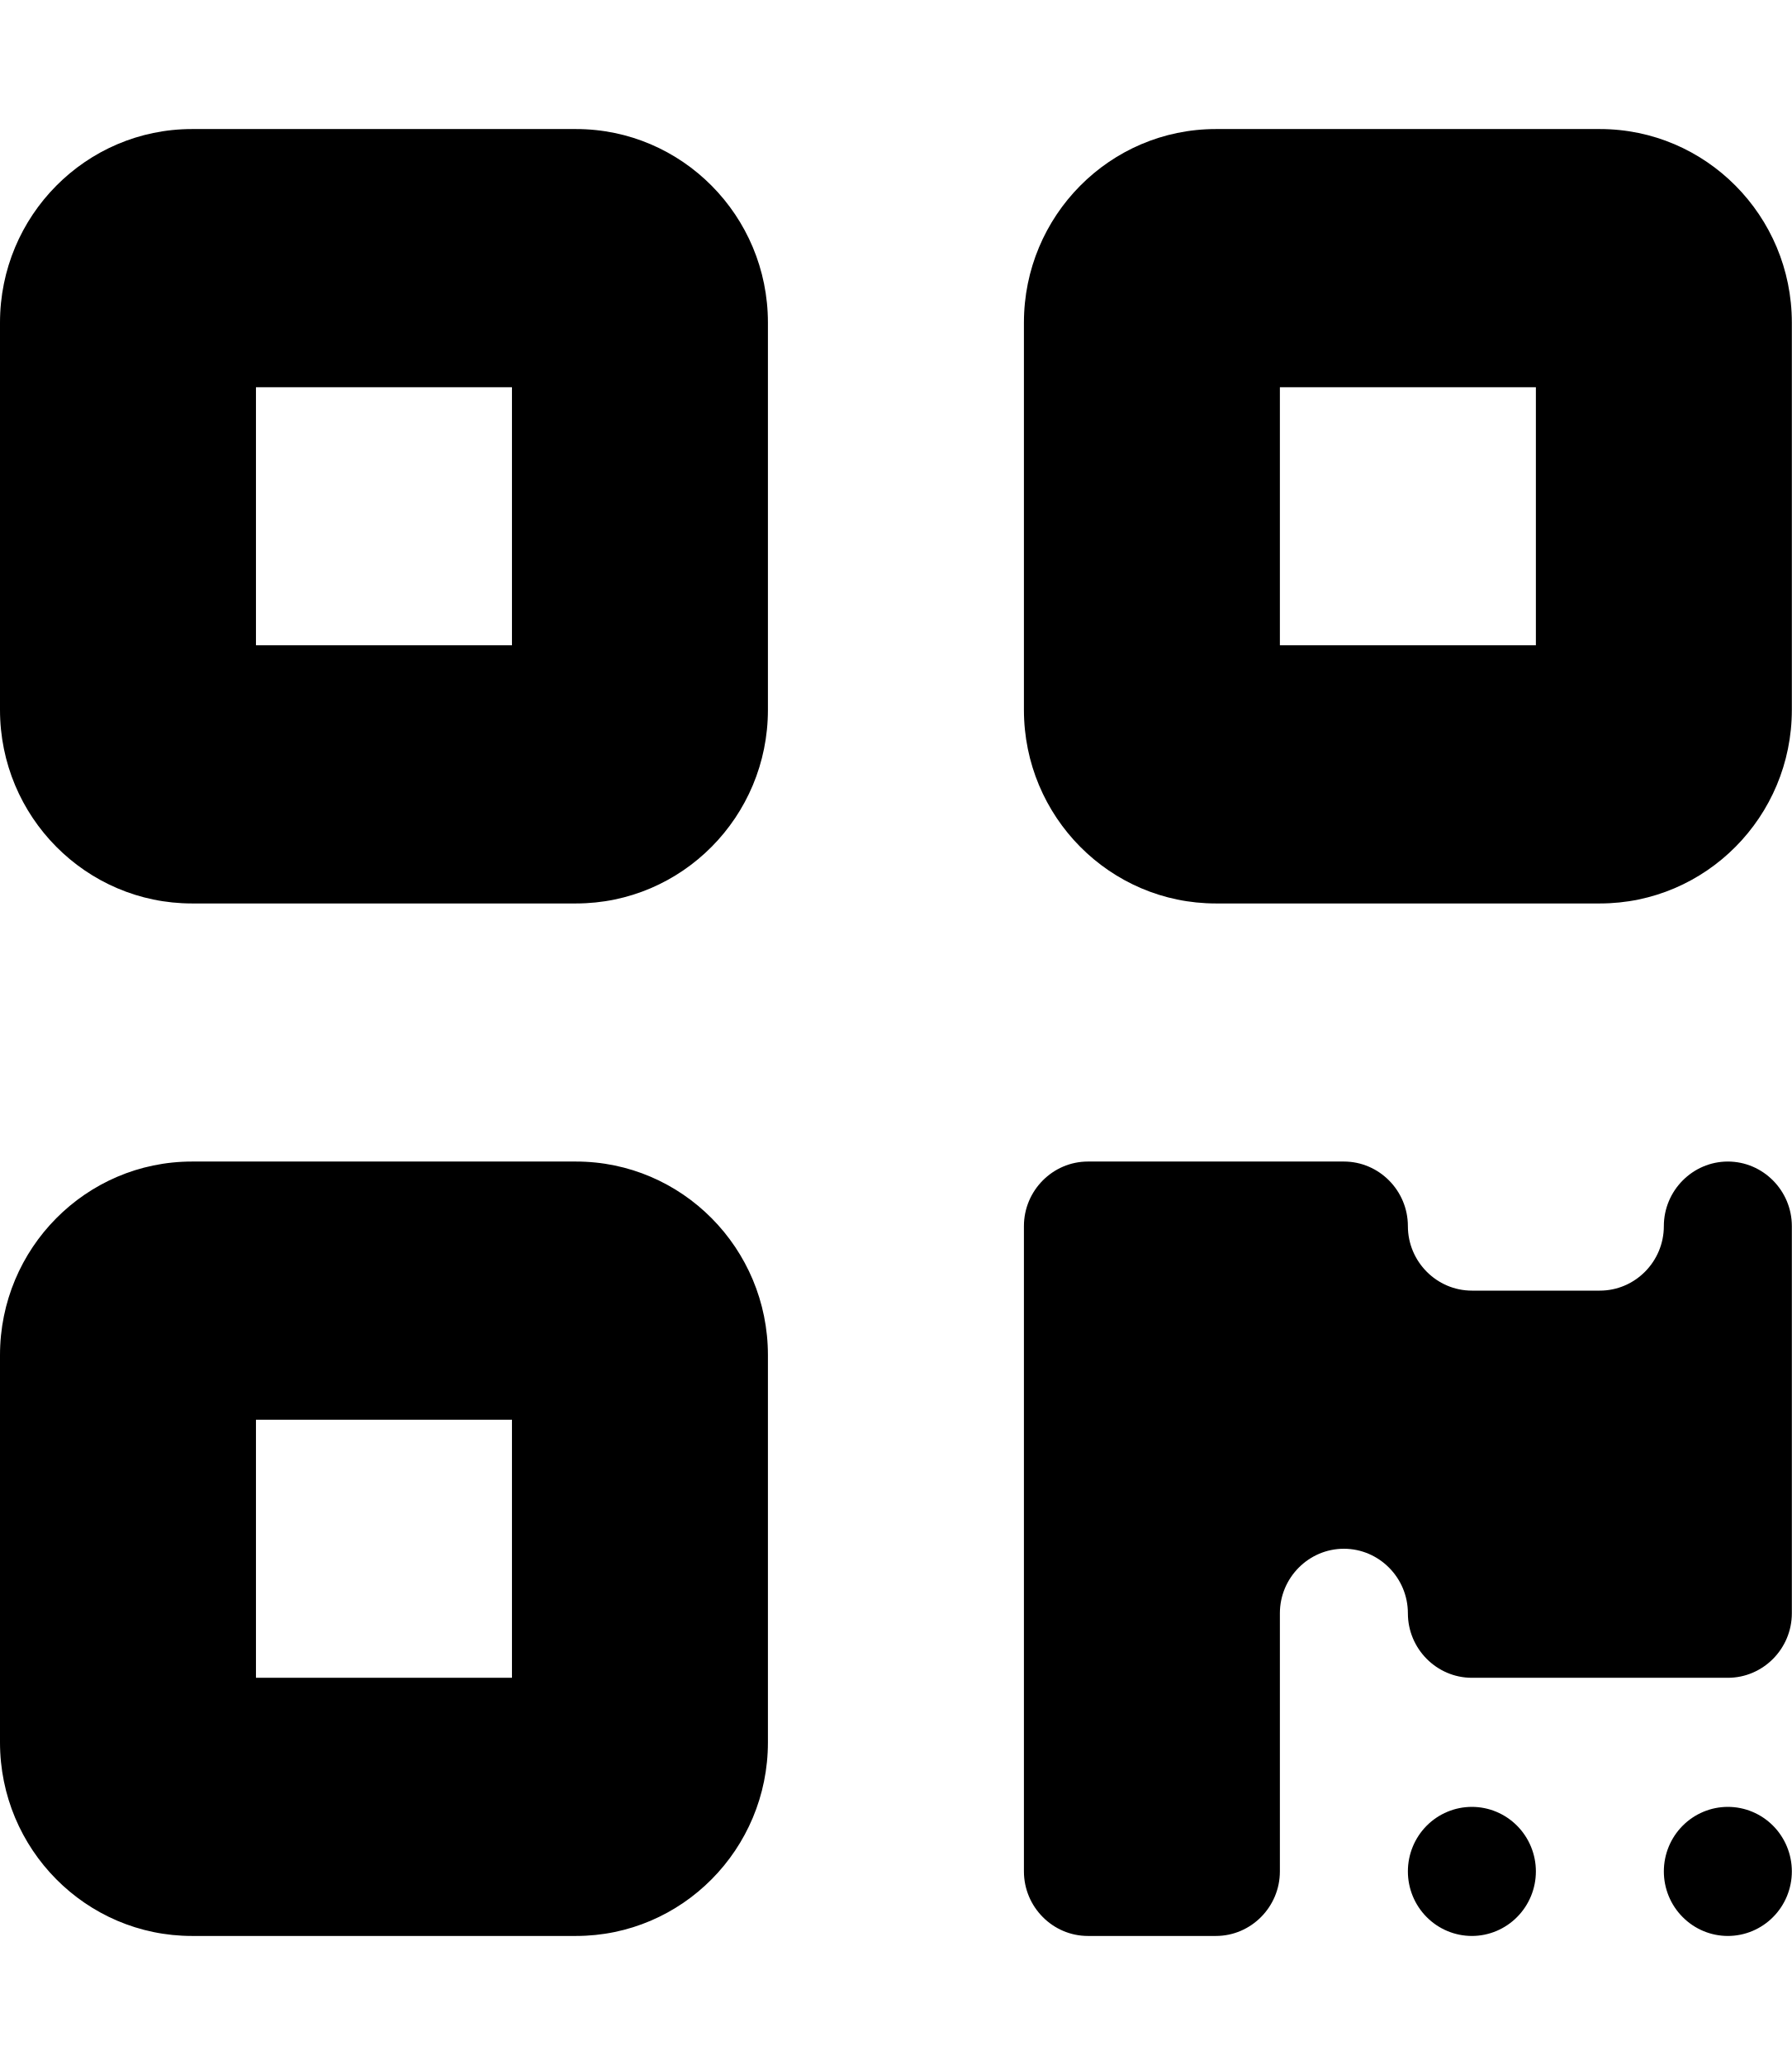
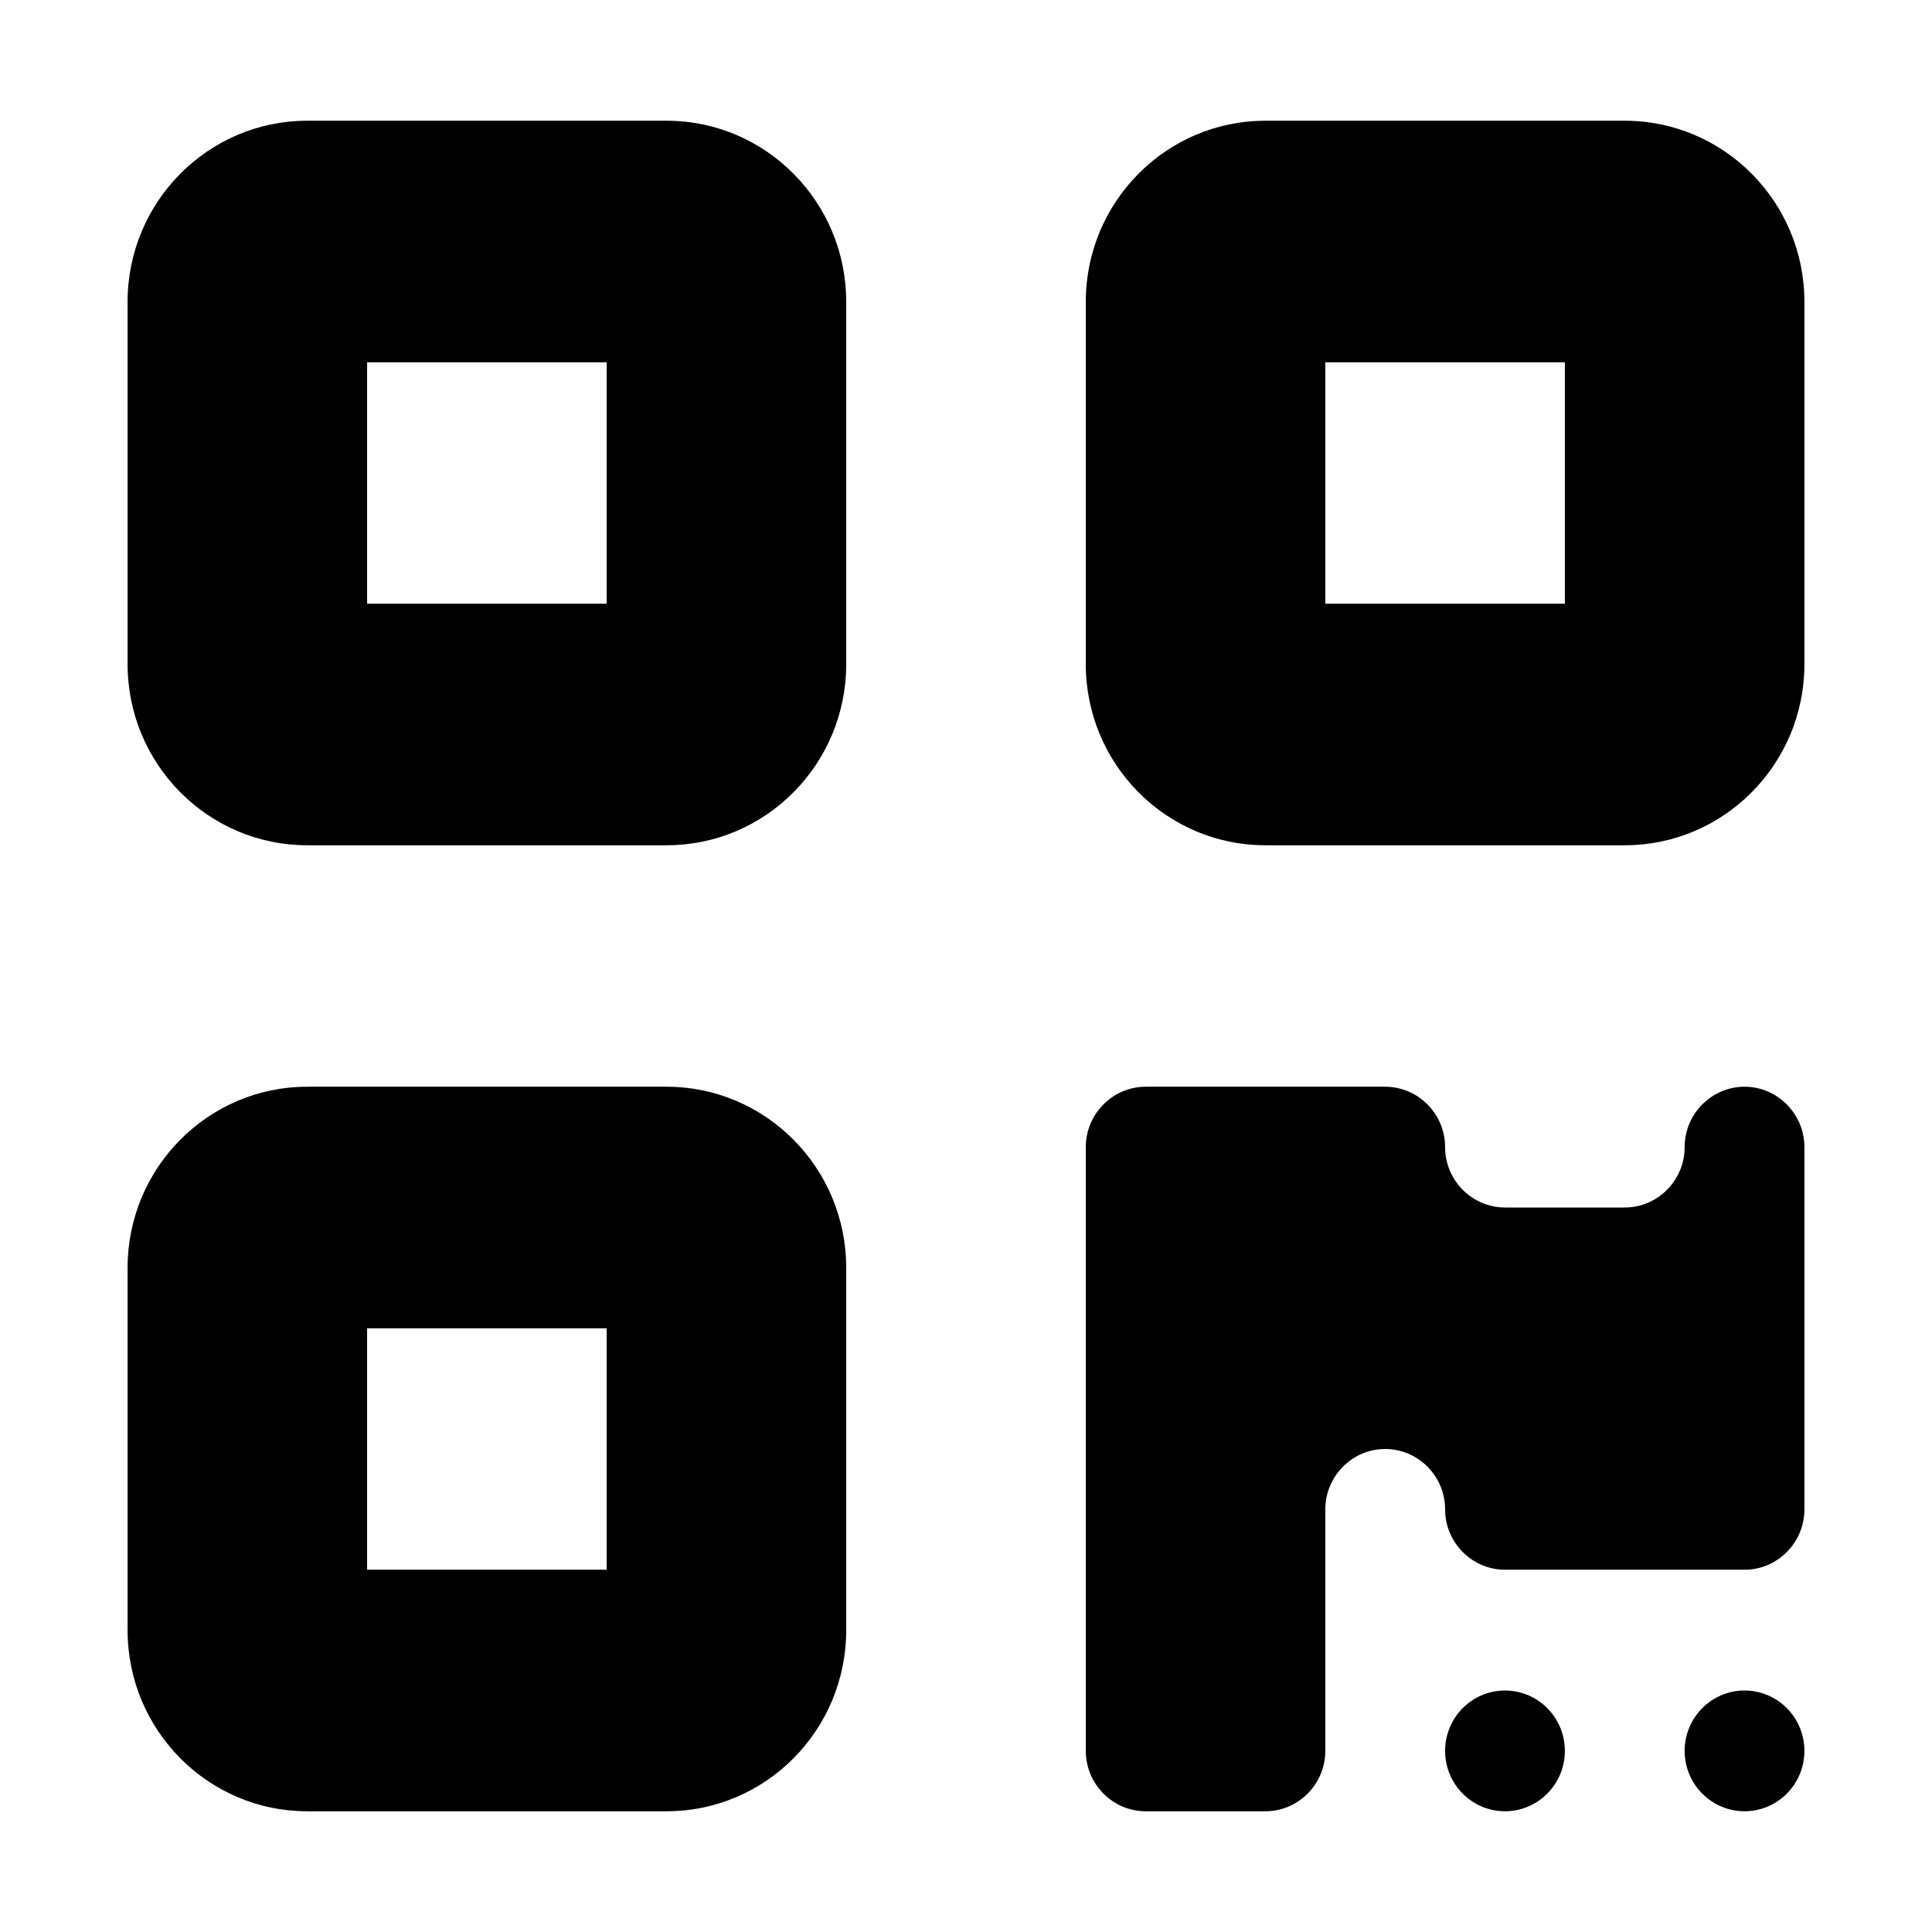
- <svg xmlns="http://www.w3.org/2000/svg" width="46" height="53" viewBox="0 0 46 53" fill="none">
+ <svg xmlns="http://www.w3.org/2000/svg" width="20" height="20" viewBox="0 0 46 53" fill="none">
  <path d="M0 8.281C0 5.538 2.208 3.312 4.929 3.312H14.786C17.507 3.312 19.714 5.538 19.714 8.281V18.219C19.714 20.962 17.507 23.188 14.786 23.188H4.929C2.208 23.188 0 20.962 0 18.219V8.281ZM6.571 9.938V16.562H13.143V9.938H6.571ZM0 34.781C0 32.038 2.208 29.812 4.929 29.812H14.786C17.507 29.812 19.714 32.038 19.714 34.781V44.719C19.714 47.462 17.507 49.688 14.786 49.688H4.929C2.208 49.688 0 47.462 0 44.719V34.781ZM6.571 36.438V43.062H13.143V36.438H6.571ZM31.214 3.312H41.071C43.792 3.312 46 5.538 46 8.281V18.219C46 20.962 43.792 23.188 41.071 23.188H31.214C28.493 23.188 26.286 20.962 26.286 18.219V8.281C26.286 5.538 28.493 3.312 31.214 3.312ZM39.429 9.938H32.857V16.562H39.429V9.938ZM26.286 31.469C26.286 30.558 27.025 29.812 27.929 29.812H34.5C35.404 29.812 36.143 30.558 36.143 31.469C36.143 32.38 36.882 33.125 37.786 33.125H41.071C41.975 33.125 42.714 32.38 42.714 31.469C42.714 30.558 43.454 29.812 44.357 29.812C45.261 29.812 46 30.558 46 31.469V41.406C46 42.317 45.261 43.062 44.357 43.062H37.786C36.882 43.062 36.143 42.317 36.143 41.406C36.143 40.495 35.404 39.75 34.5 39.75C33.596 39.75 32.857 40.495 32.857 41.406V48.031C32.857 48.942 32.118 49.688 31.214 49.688H27.929C27.025 49.688 26.286 48.942 26.286 48.031V31.469ZM37.786 49.688C37.35 49.688 36.932 49.513 36.624 49.202C36.316 48.892 36.143 48.471 36.143 48.031C36.143 47.592 36.316 47.171 36.624 46.86C36.932 46.55 37.35 46.375 37.786 46.375C38.221 46.375 38.639 46.55 38.947 46.86C39.255 47.171 39.429 47.592 39.429 48.031C39.429 48.471 39.255 48.892 38.947 49.202C38.639 49.513 38.221 49.688 37.786 49.688ZM44.357 49.688C43.921 49.688 43.504 49.513 43.196 49.202C42.887 48.892 42.714 48.471 42.714 48.031C42.714 47.592 42.887 47.171 43.196 46.86C43.504 46.55 43.921 46.375 44.357 46.375C44.793 46.375 45.211 46.55 45.519 46.86C45.827 47.171 46 47.592 46 48.031C46 48.471 45.827 48.892 45.519 49.202C45.211 49.513 44.793 49.688 44.357 49.688Z" fill="black" />
</svg>
